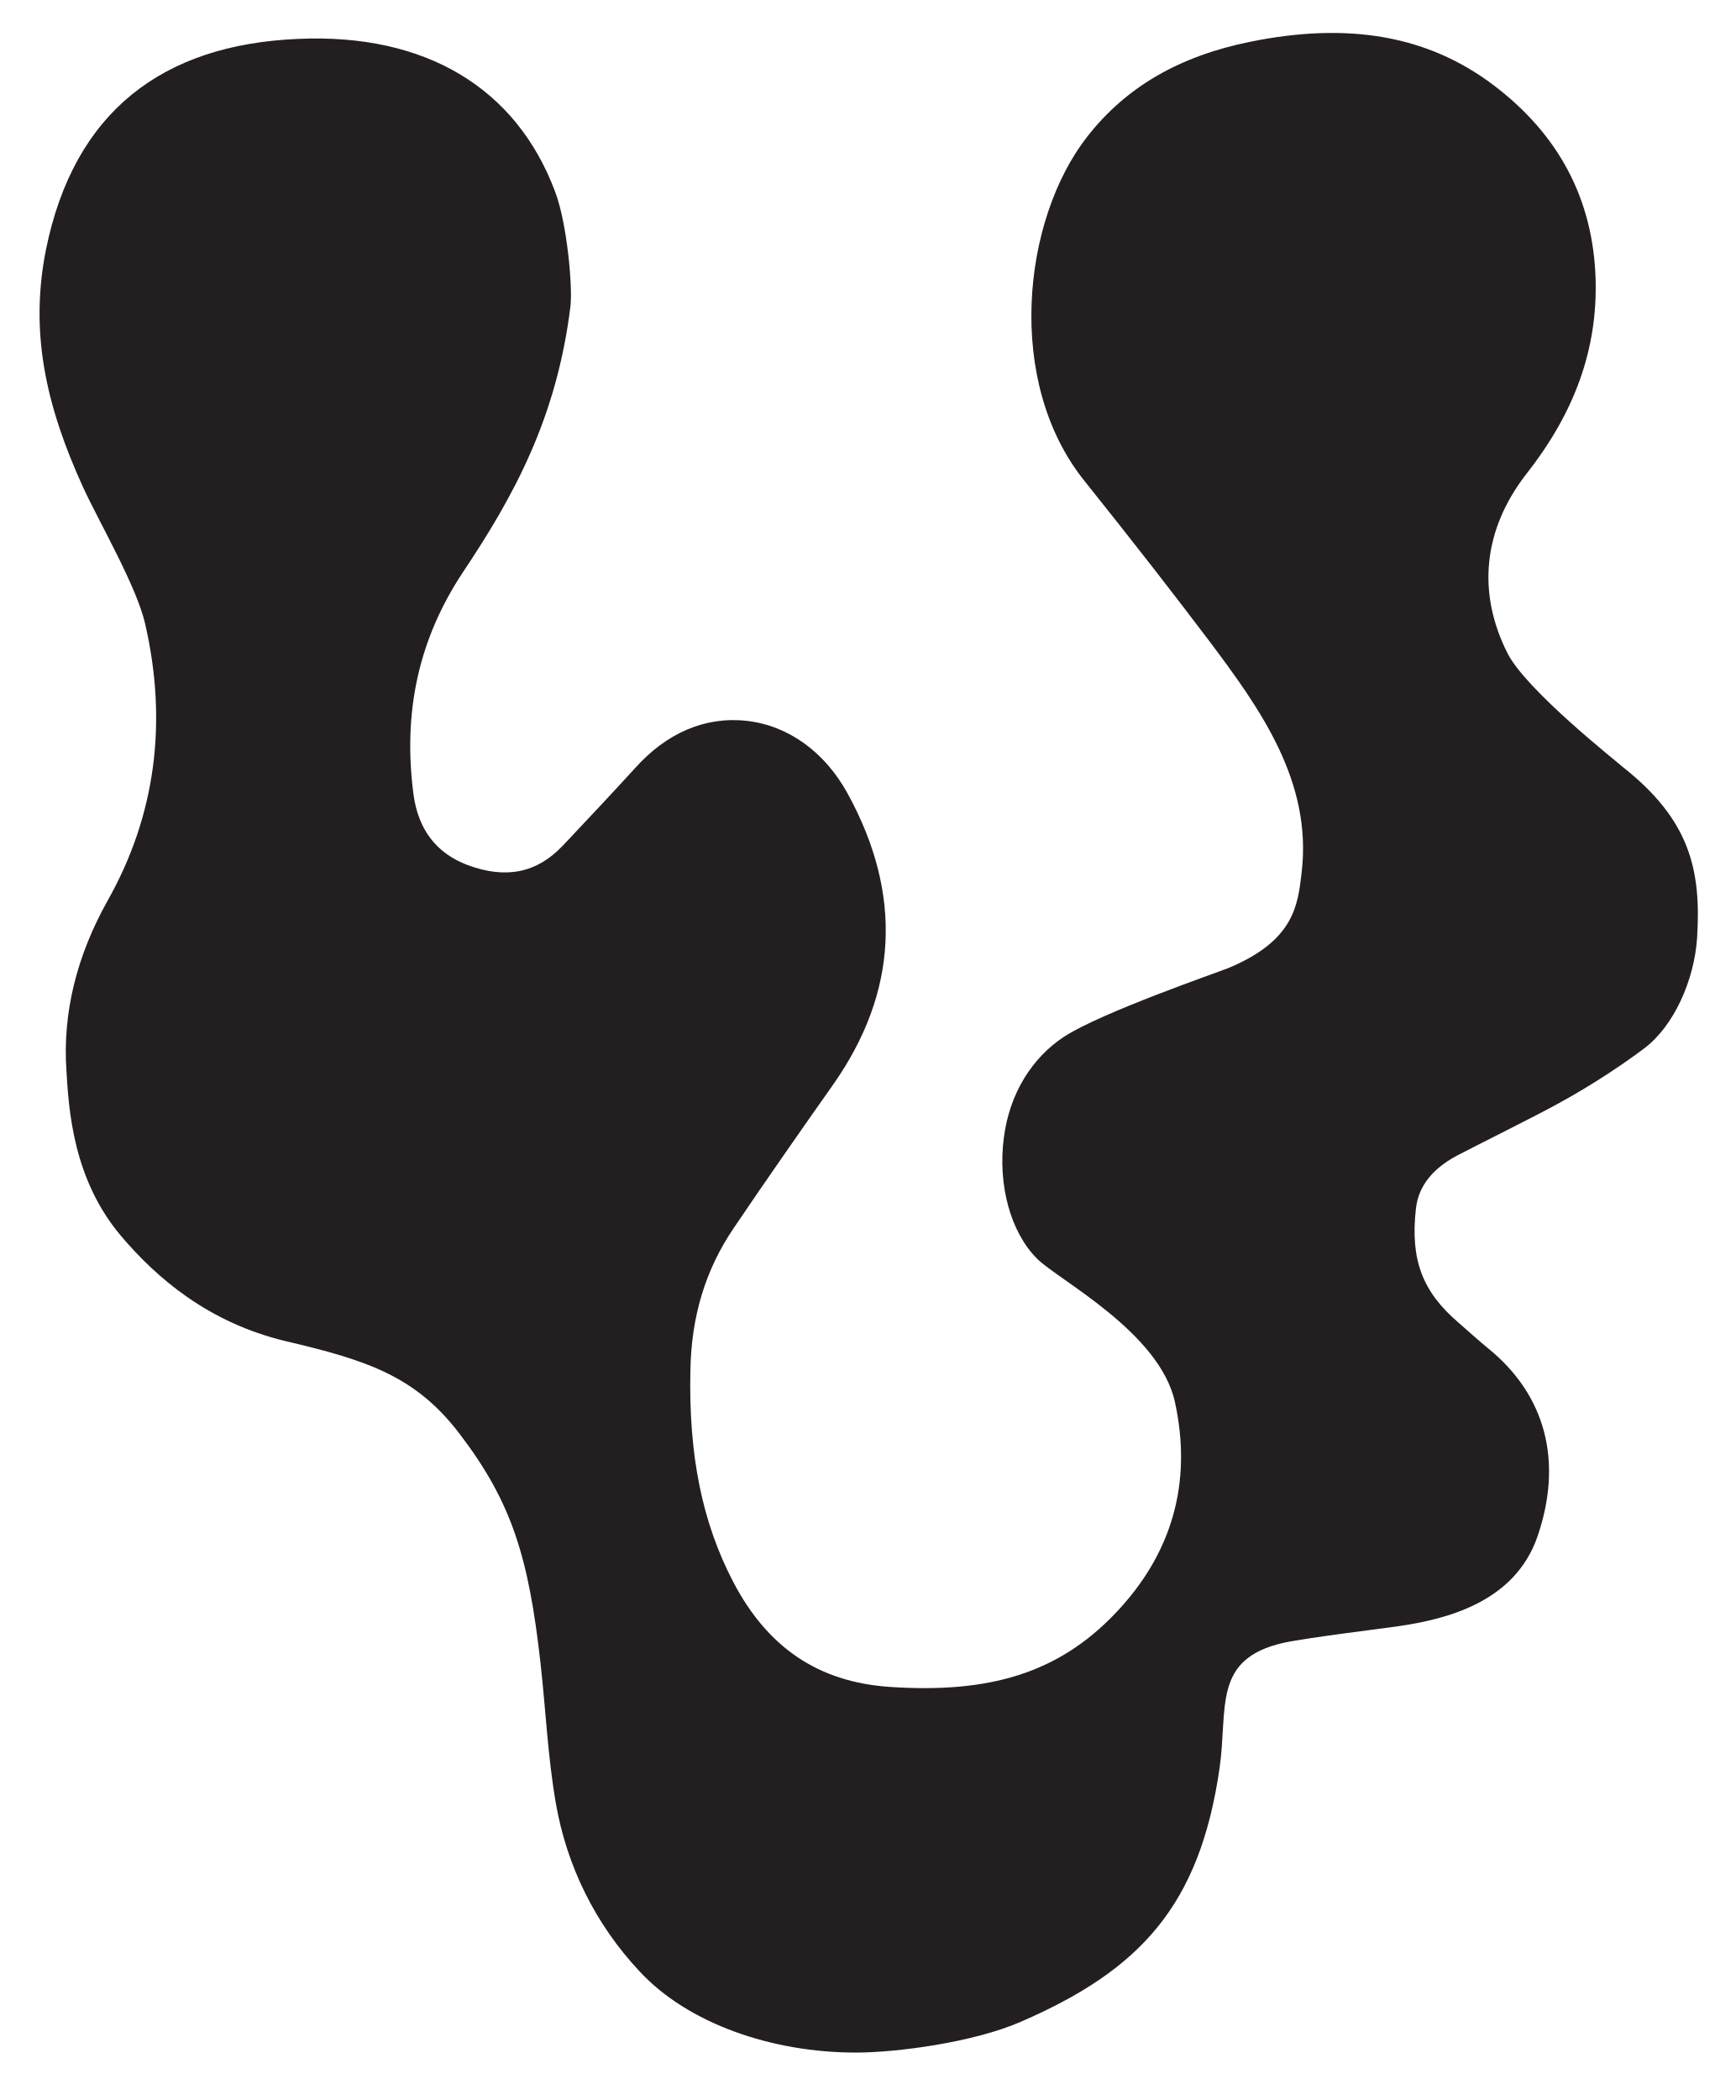
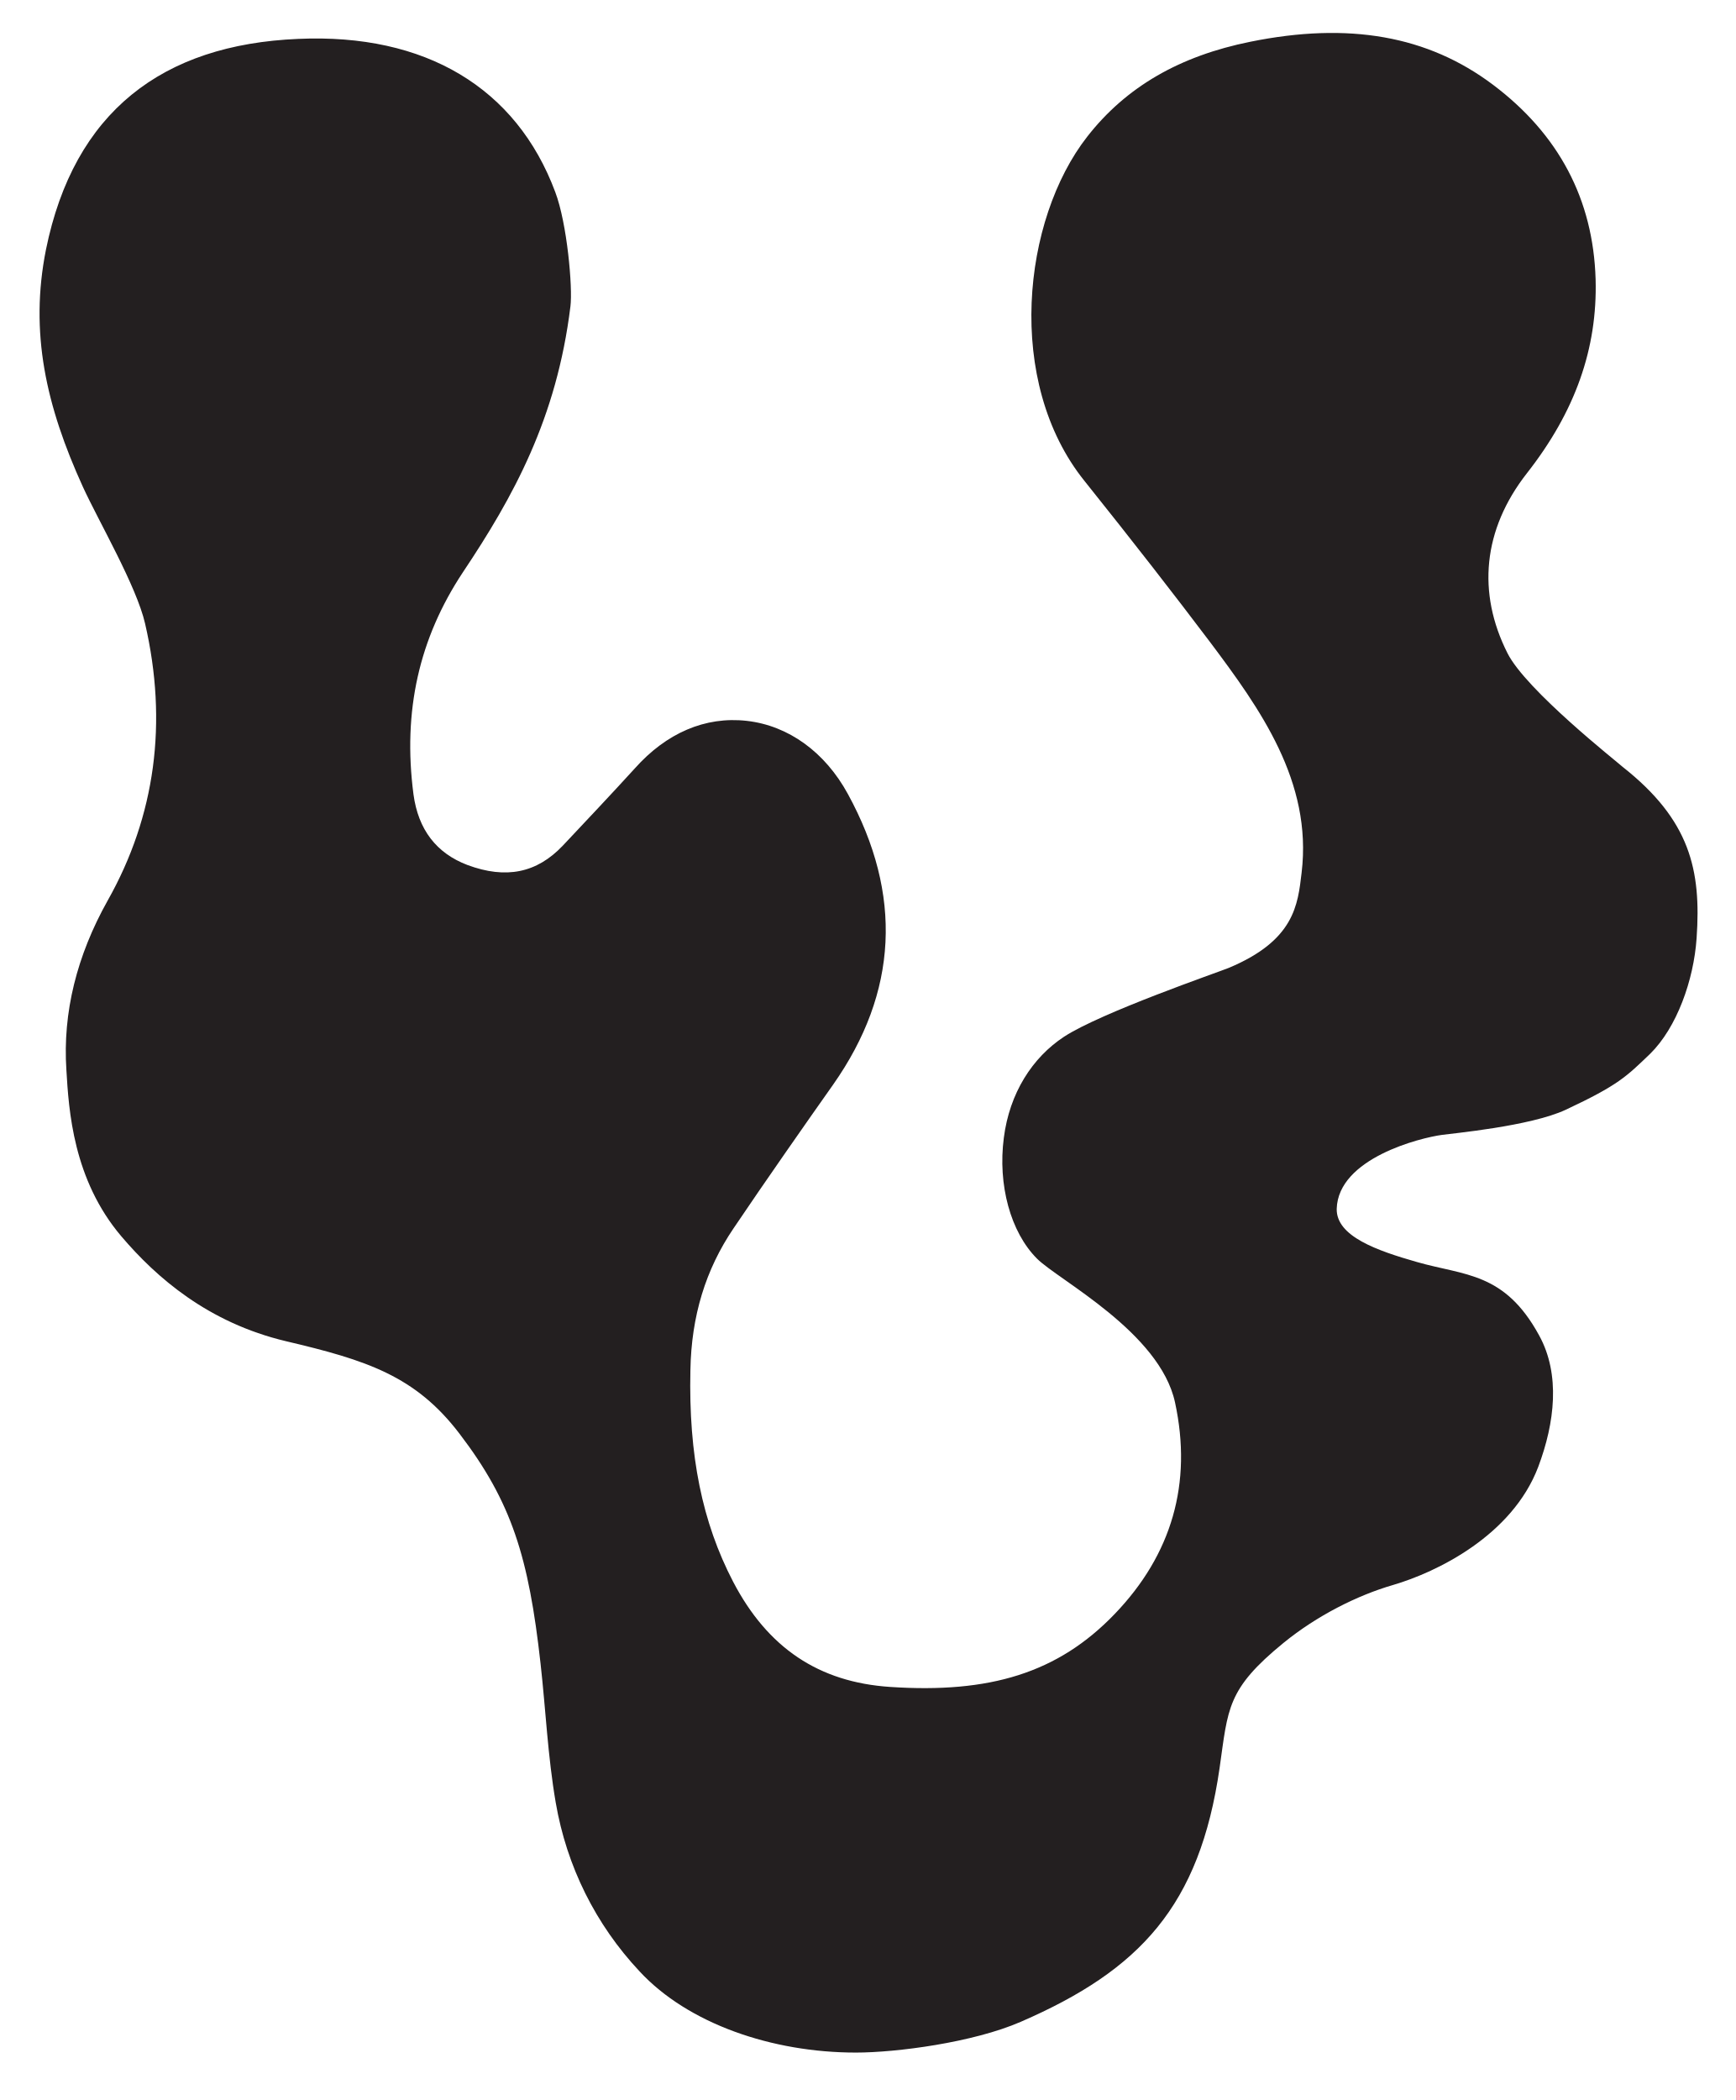
<svg xmlns="http://www.w3.org/2000/svg" version="1.1" id="Layer_1" x="0px" y="0px" viewBox="0 0 366.1 442.8" style="enable-background:new 0 0 366.1 442.8;" xml:space="preserve">
  <style type="text/css">
	.st0{fill:#231F20;}
</style>
-   <path class="st0" d="M342.2,161.7c-1.2-1.1-20.4-16.2-24.3-24c-6.4-12.7-5.2-26,4.1-37.9c10.2-13,14.9-26.3,14.5-40.9             c-0.5-16.9-7.8-30.6-21.6-41s-30.5-13.3-51.2-9.1c-14.9,3-26.2,9.5-34.4,20c-13.7,17.5-17.4,51.7-0.6,72.6             c10.4,13,18.8,23.8,26.5,34c10.5,14,21.6,29.4,19.3,48.6c-0.8,6.8-1.5,14.3-15.4,20.1c-2.2,0.9-26.9,9.4-34.7,14.5             c-6.7,4.4-11.5,11.9-12.7,21.3c-1.3,9.9,1.4,19.9,7,25.5c4.5,4.5,25.9,15.5,29.1,30.3c3.7,17.1-0.7,32.1-12.7,44.6             s-26.4,16.8-47.4,15.4c-15-1-25.8-8.2-33.1-22.2c-6.5-12.5-9.4-26.6-9-44.6c0.2-11.4,3.2-21.2,9.1-29.9c6.6-9.8,15.7-22.8,21-30.3             c13.7-19.5,14.7-40.1,3.1-61.3c-4.8-8.8-12.5-14.4-21.3-15.4s-17,2.6-23.6,10c-5.1,5.6-10.5,11.3-15.2,16.3             c-5.5,5.8-12,7.1-20.1,4.1c-6.6-2.5-10.4-7.5-11.4-14.9c-2.3-17.6,1.2-32.9,10.4-46.8c10.7-16,19.8-32.5,22.7-56.1             c0.5-4-0.7-17.5-3.2-24.1C108.9,18.5,89.7,7,62.9,8.2C34.2,9.4,15.6,23.6,9.7,52.6c-3.5,17.5,0,33,7.8,50.1             c3.3,7.2,11.3,20.9,13.1,28.8c4.8,20.8,2.2,40.5-7.9,58.4c-6.5,11.6-9.5,23.6-8.7,35.7c0.5,8.5,1.4,23.1,11.6,35.1             c7.4,8.7,18.3,18.2,34.7,22.1c17,4,27.3,7.3,36.6,19.5c11,14.4,14.6,26,17.1,48.5c1.1,9.8,1.5,19.4,3.2,29.3             c2.3,13.4,8.4,25.7,17.7,35.6c10.2,11,27.9,17.1,45.6,17.1c8.5,0,24.7-2.1,34.8-6.5c25.1-10.9,37.7-24.4,41.9-53.5             c1.8-12.6-1.6-23,13.5-26.4c5-1.1,21.6-3.1,24.2-3.5c10.3-1.5,24.5-5.1,29.3-18.8c5.5-15.9,1.8-30-10.5-39.9c-1-0.8-5.1-4.4-6.1-5.3             c-7.6-6.5-10.2-13.2-9-24c0.6-5.8,4.9-9.3,9-11.4c3.2-1.7,16.9-8.5,21-10.8c7.7-4.2,14.1-8.6,18.1-11.6c6.3-4.7,10.6-14.4,11.2-23.3             C358.8,183.4,356.4,172.9,342.2,161.7" />
+   <path class="st0" d="M342.2,161.7c-1.2-1.1-20.4-16.2-24.3-24c-6.4-12.7-5.2-26,4.1-37.9c10.2-13,14.9-26.3,14.5-40.9  c-0.5-16.9-7.8-30.6-21.6-41s-30.5-13.3-51.2-9.1c-14.9,3-26.2,9.5-34.4,20c-13.7,17.5-17.4,51.7-0.6,72.6  c10.4,13,18.8,23.8,26.5,34c10.5,14,21.6,29.4,19.3,48.6c-0.8,6.8-1.5,14.3-15.4,20.1c-2.2,0.9-26.9,9.4-34.7,14.5  c-6.7,4.4-11.5,11.9-12.7,21.3c-1.3,9.9,1.4,19.9,7,25.5c4.5,4.5,25.9,15.5,29.1,30.3c3.7,17.1-0.7,32.1-12.7,44.6  s-26.4,16.8-47.4,15.4c-15-1-25.8-8.2-33.1-22.2c-6.5-12.5-9.4-26.6-9-44.6c0.2-11.4,3.2-21.2,9.1-29.9c6.6-9.8,15.7-22.8,21-30.3  c13.7-19.5,14.7-40.1,3.1-61.3c-4.8-8.8-12.5-14.4-21.3-15.4s-17,2.6-23.6,10c-5.1,5.6-10.5,11.3-15.2,16.3  c-5.5,5.8-12,7.1-20.1,4.1c-6.6-2.5-10.4-7.5-11.4-14.9c-2.3-17.6,1.2-32.9,10.4-46.8c10.7-16,19.8-32.5,22.7-56.1  c0.5-4-0.7-17.5-3.2-24.1C108.9,18.5,89.7,7,62.9,8.2C34.2,9.4,15.6,23.6,9.7,52.6c-3.5,17.5,0,33,7.8,50.1  c3.3,7.2,11.3,20.9,13.1,28.8c4.8,20.8,2.2,40.5-7.9,58.4c-6.5,11.6-9.5,23.6-8.7,35.7c0.5,8.5,1.4,23.1,11.6,35.1  c7.4,8.7,18.3,18.2,34.7,22.1c17,4,27.3,7.3,36.6,19.5c11,14.4,14.6,26,17.1,48.5c1.1,9.8,1.5,19.4,3.2,29.3  c2.3,13.4,8.4,25.7,17.7,35.6c10.2,11,27.9,17.1,45.6,17.1c8.5,0,24.7-2.1,34.8-6.5c25.1-10.9,37.7-24.4,41.9-53.5  c1.8-12.6,1.5-16.6,13.5-26.4c7-5.7,15.5-10,23.1-12.2c9.2-2.7,25.1-10.4,30.6-24.9c3.5-9.3,4.7-19.5,0.2-27.7  c-7.3-13.4-15.7-12.6-25.8-15.5c-8.4-2.4-17-5.4-16.9-11.2c0.3-10.7,17.7-15,22.2-15.6c2-0.3,18.6-1.8,26.1-5.3  c11.1-5.2,12.8-7,17.8-11.8c5.6-5.5,9.2-15.5,9.8-24.4C358.8,183.4,356.4,172.9,342.2,161.7" />
</svg>
